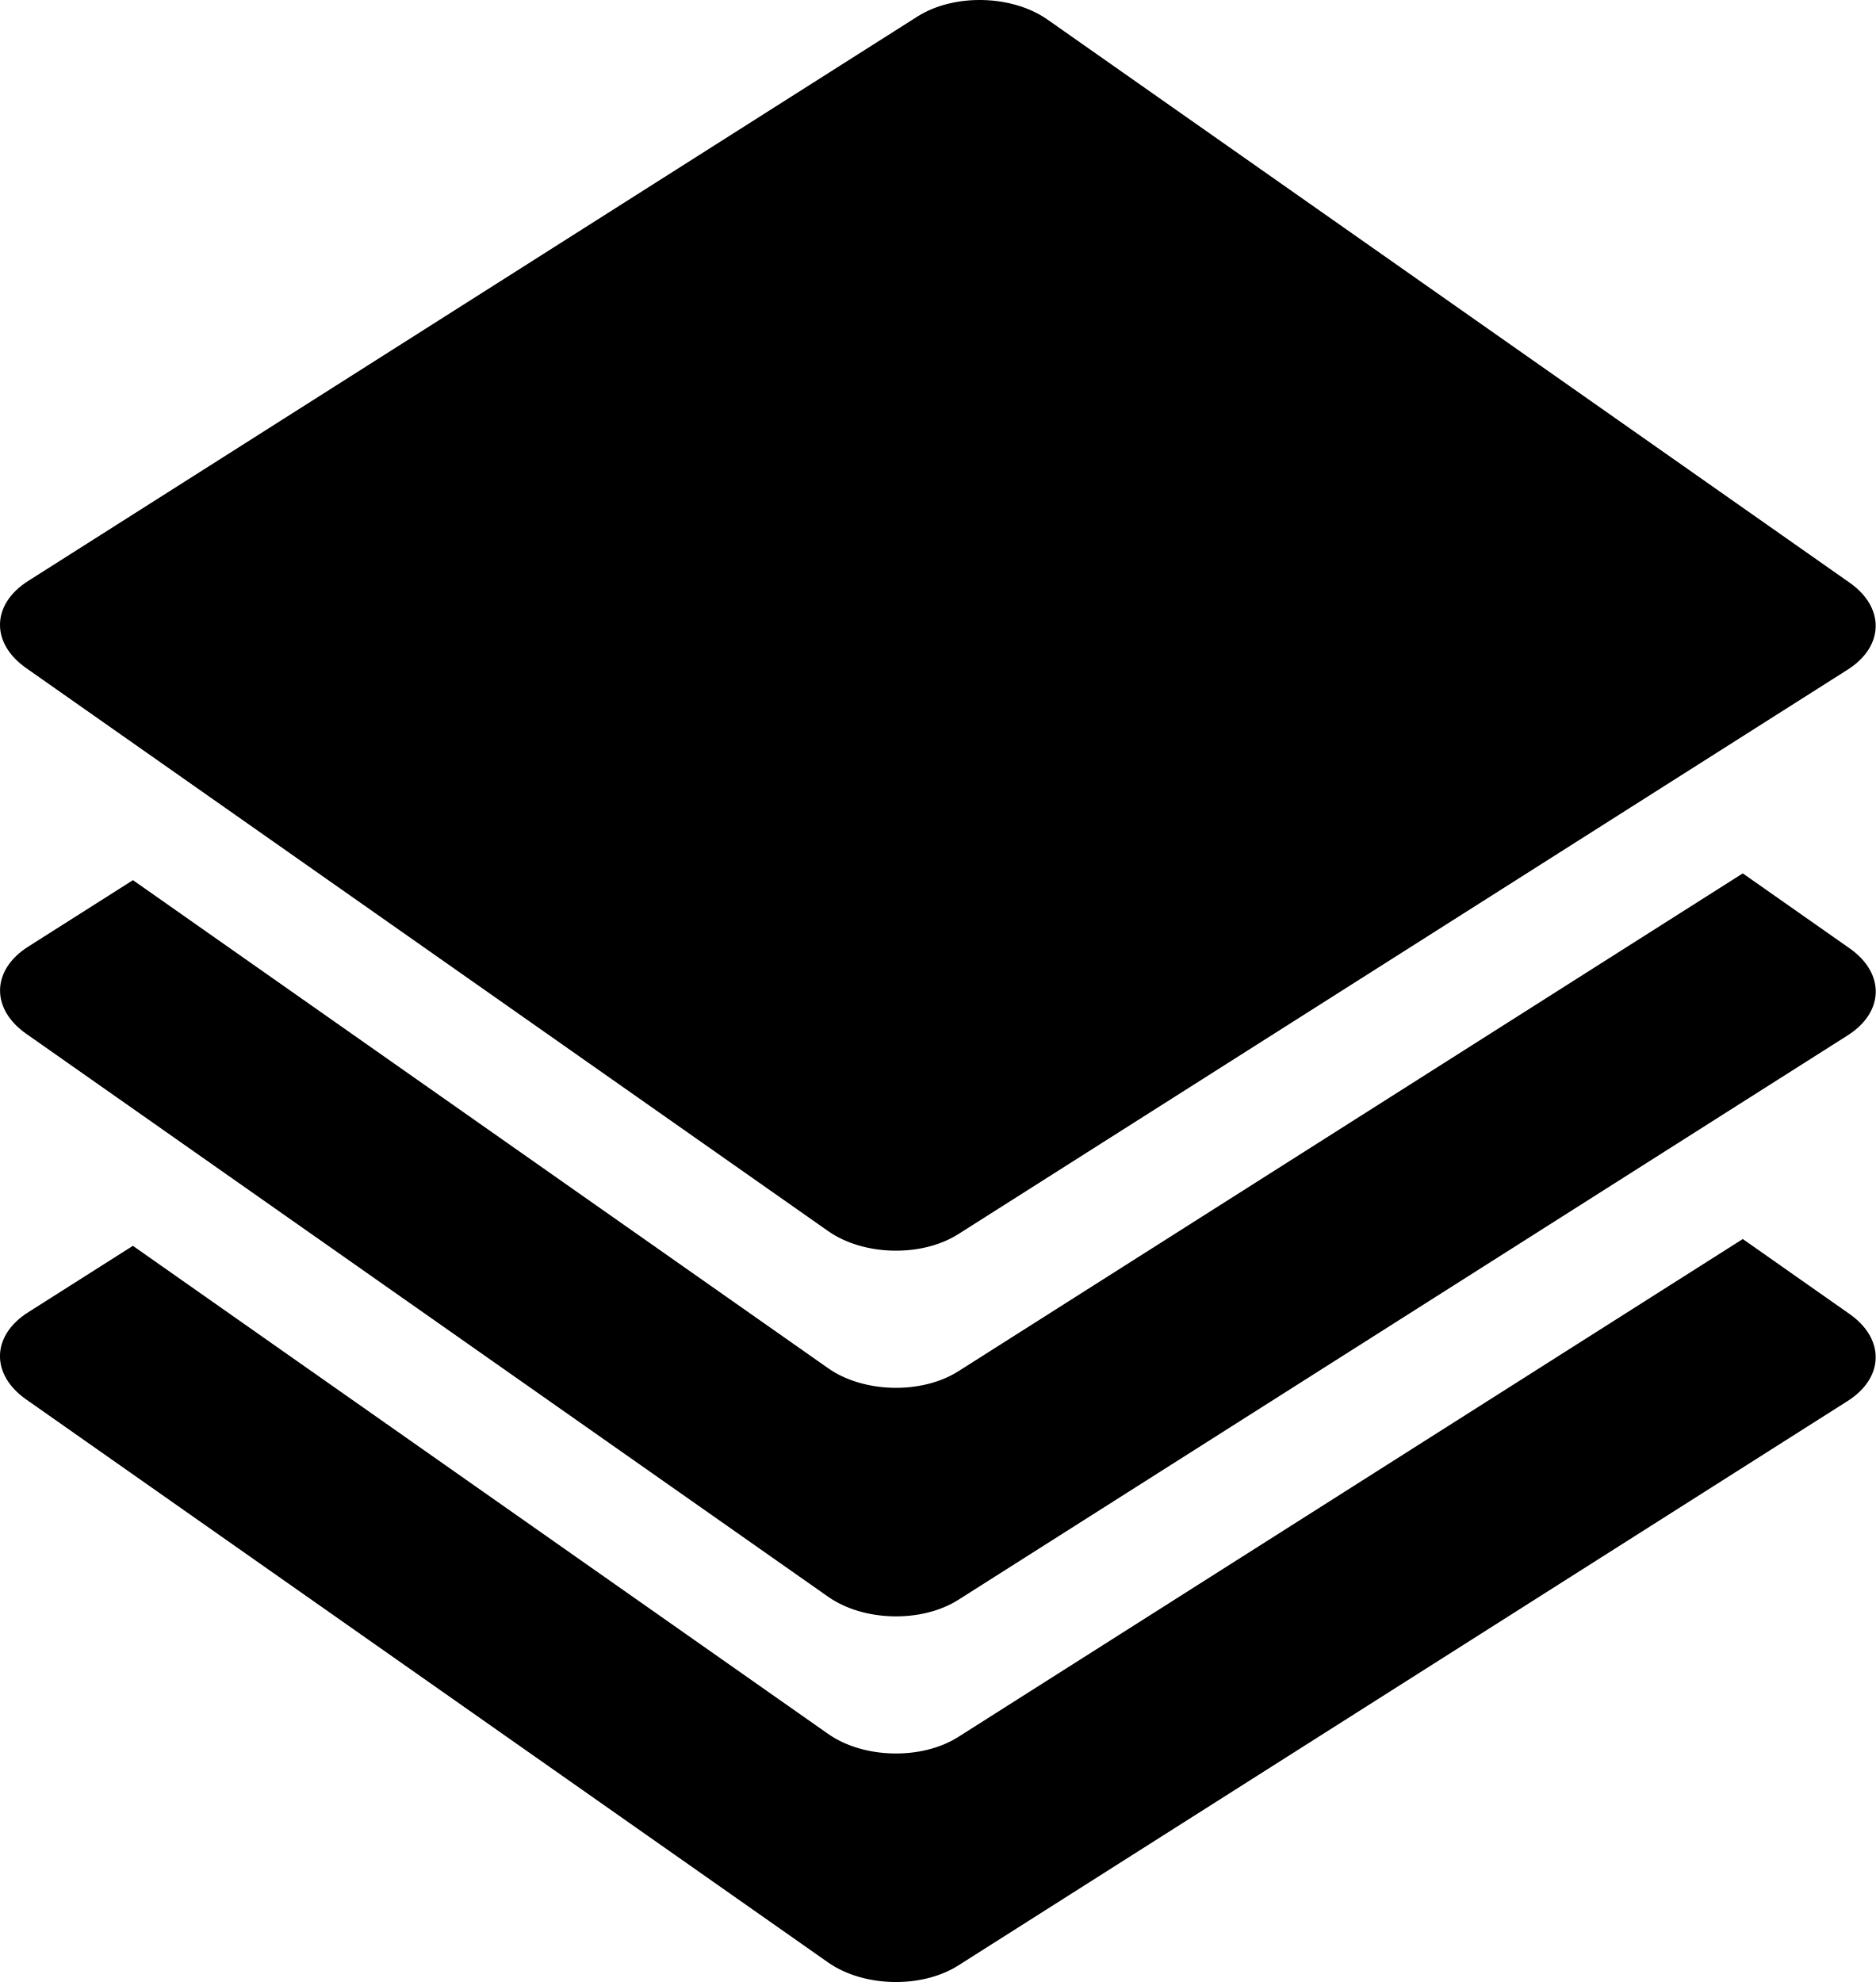
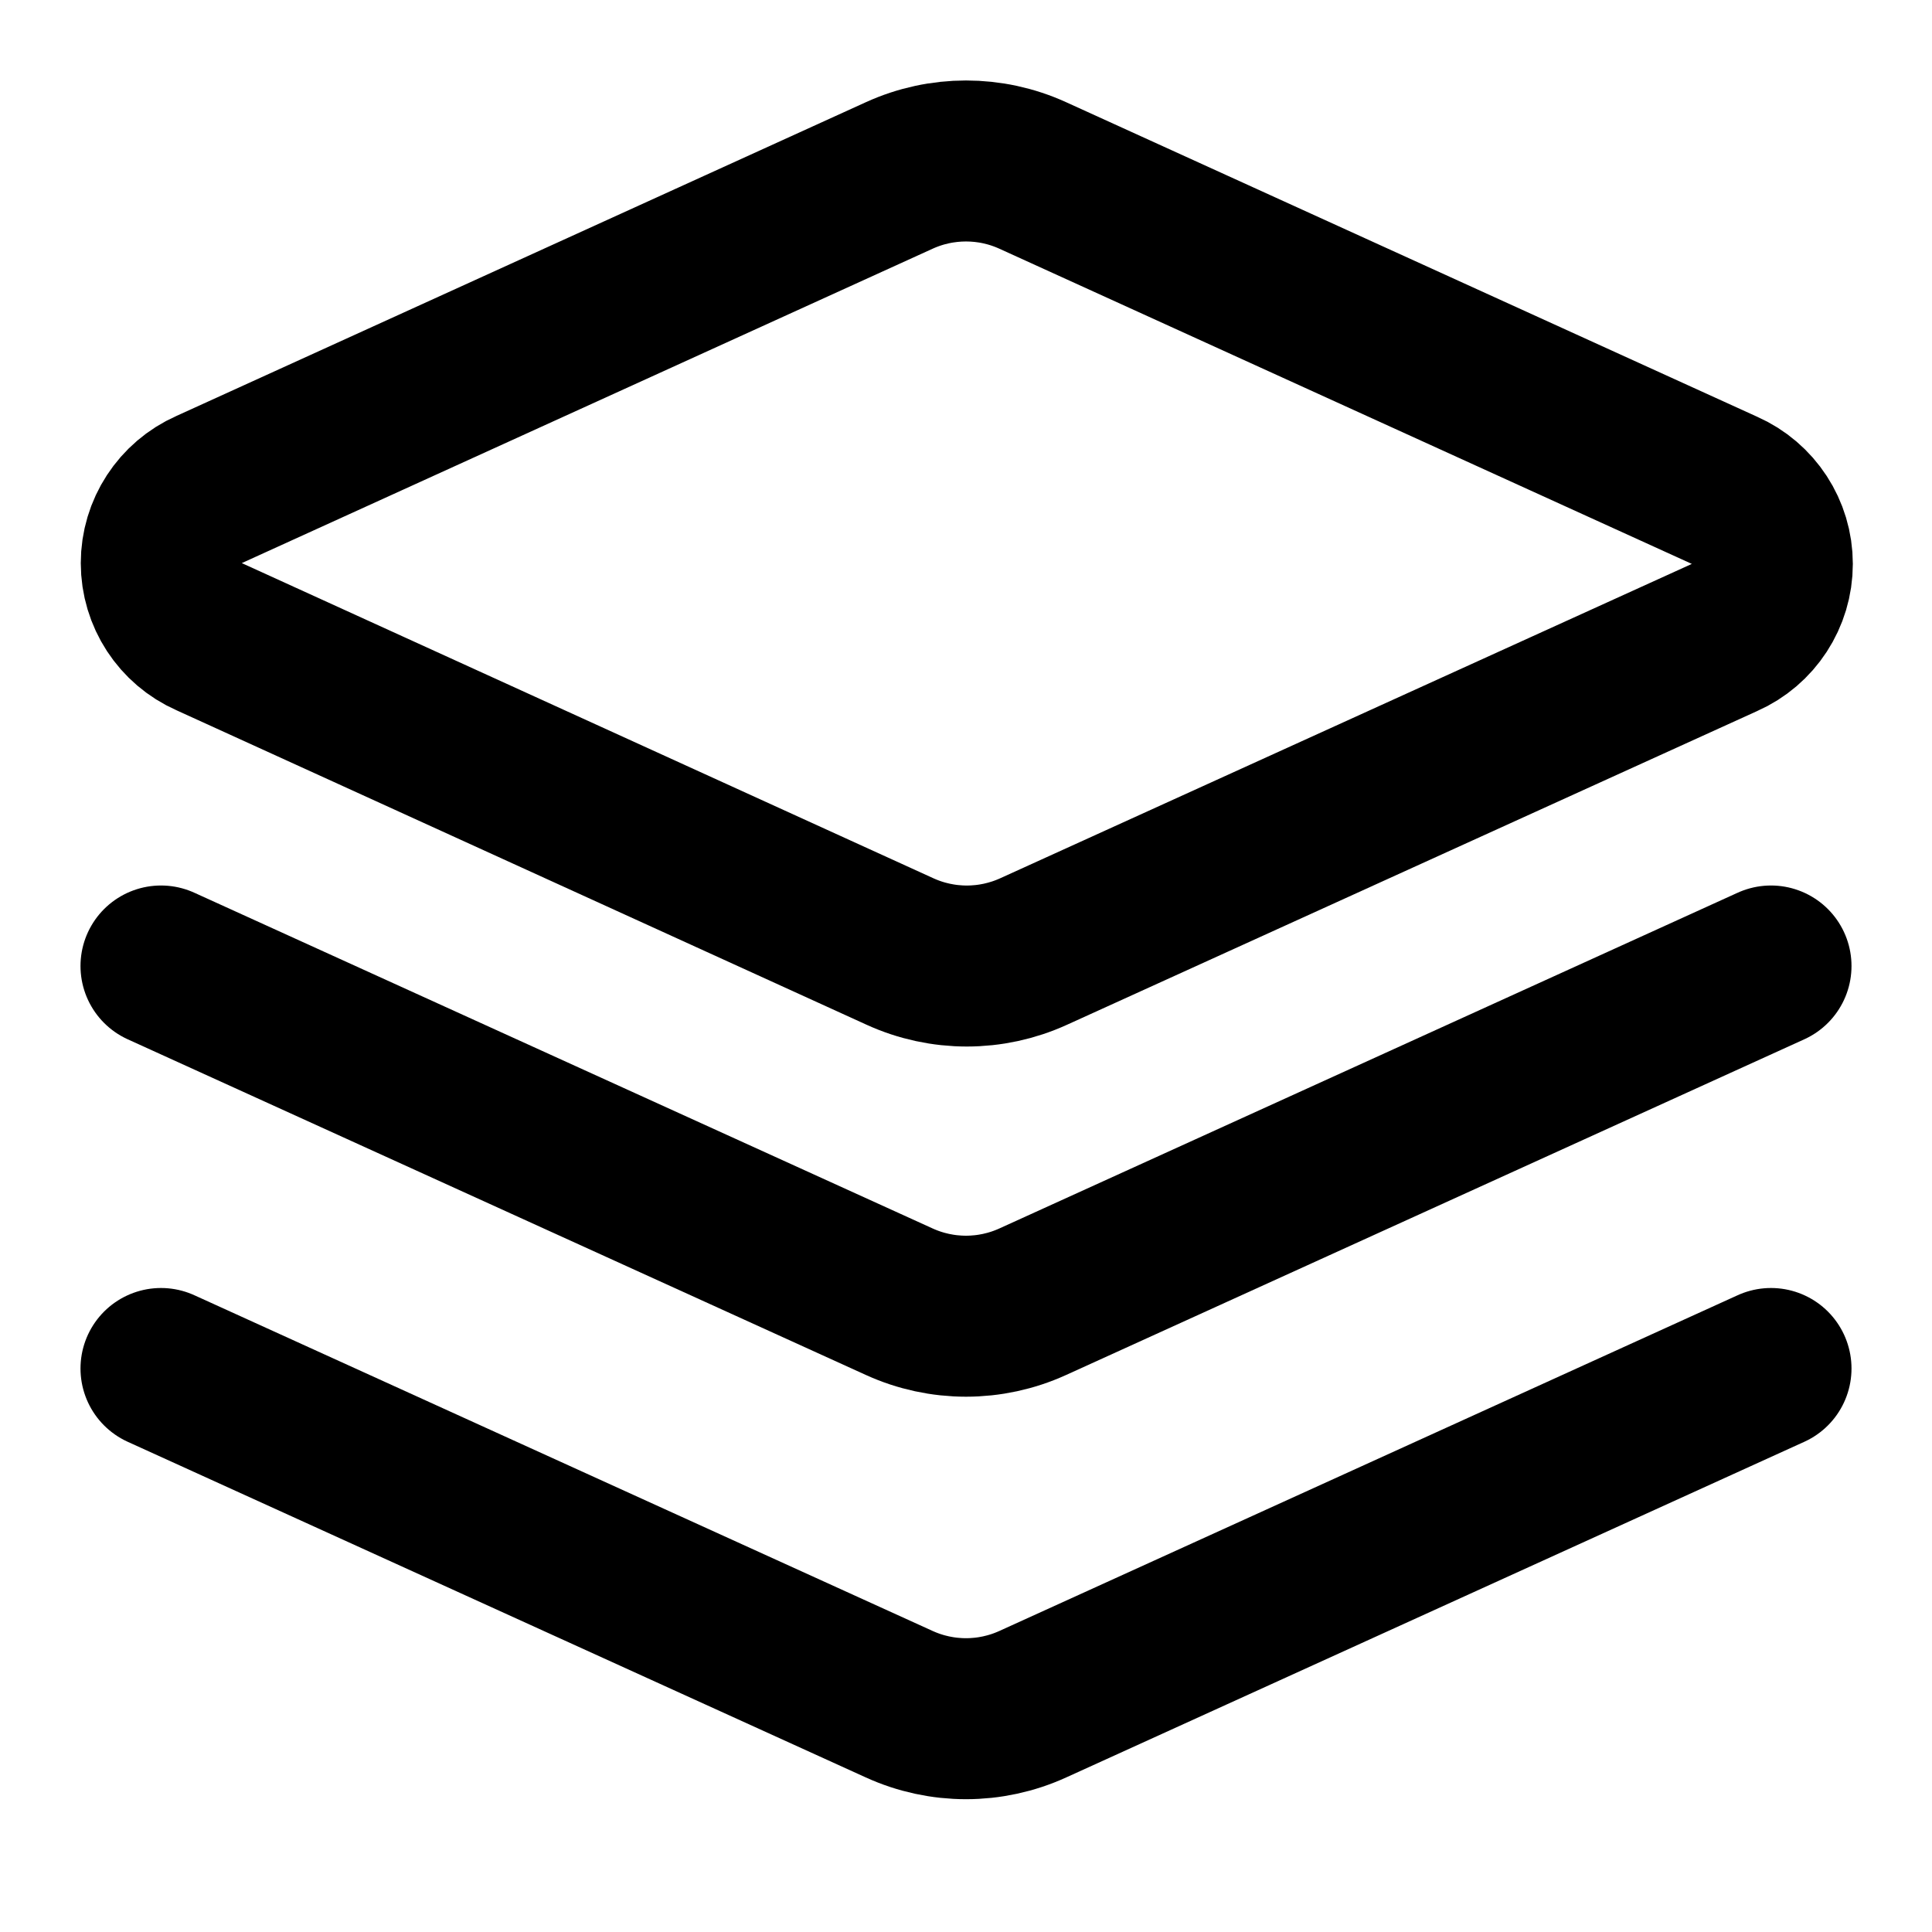
- <svg xmlns="http://www.w3.org/2000/svg" width="312.613" height="330.373" version="1.0" viewBox="0 0 234.46 247.78">
-   <path d="m130.947 2.453 100.256 70.392c4.44 3.118 4.327 7.968-.254 10.876l-111.155 70.56c-4.58 2.908-11.842 2.739-16.282-.379L3.257 83.51c-4.44-3.117-4.327-7.968.253-10.875l111.155-70.56c4.58-2.908 11.842-2.74 16.282.378z" />
-   <path d="M217.846 154.897 119.79 217.14c-4.58 2.907-11.843 2.738-16.283-.38l-86.895-61.013-13.104 8.317c-4.58 2.908-4.693 7.757-.253 10.875l100.252 70.393c4.44 3.117 11.703 3.285 16.284.378l111.157-70.559c4.58-2.907 4.694-7.759.254-10.876z" />
-   <path d="m217.846 109.185-98.048 62.24c-4.58 2.908-11.843 2.739-16.283-.378L16.62 110.033 3.517 118.35c-4.58 2.908-4.694 7.759-.254 10.877l100.253 70.39c4.44 3.118 11.703 3.288 16.283.38l111.158-70.56c4.58-2.907 4.693-7.757.253-10.875z" />
+ <svg xmlns="http://www.w3.org/2000/svg" viewBox="0 0 24 24">
+   <g fill="none" stroke="currentColor" stroke-width="2" stroke-linecap="round" stroke-linejoin="round">
+     <path fill="none" d="M12.83 2.18a2 2 0 0 0-1.66 0L2.6 6.08a1 1 0 0 0 0 1.83l8.58 3.91a2 2 0 0 0 1.66 0l8.58-3.9a1 1 0 0 0 0-1.83Z" />
+     <path fill="none" d="m2 12 9.17 4.17a2 2 0 0 0 1.66 0L22 12" />
+     <path fill="none" d="m2 17 9.17 4.17a2 2 0 0 0 1.66 0L22 17" />
+   </g>
</svg>
